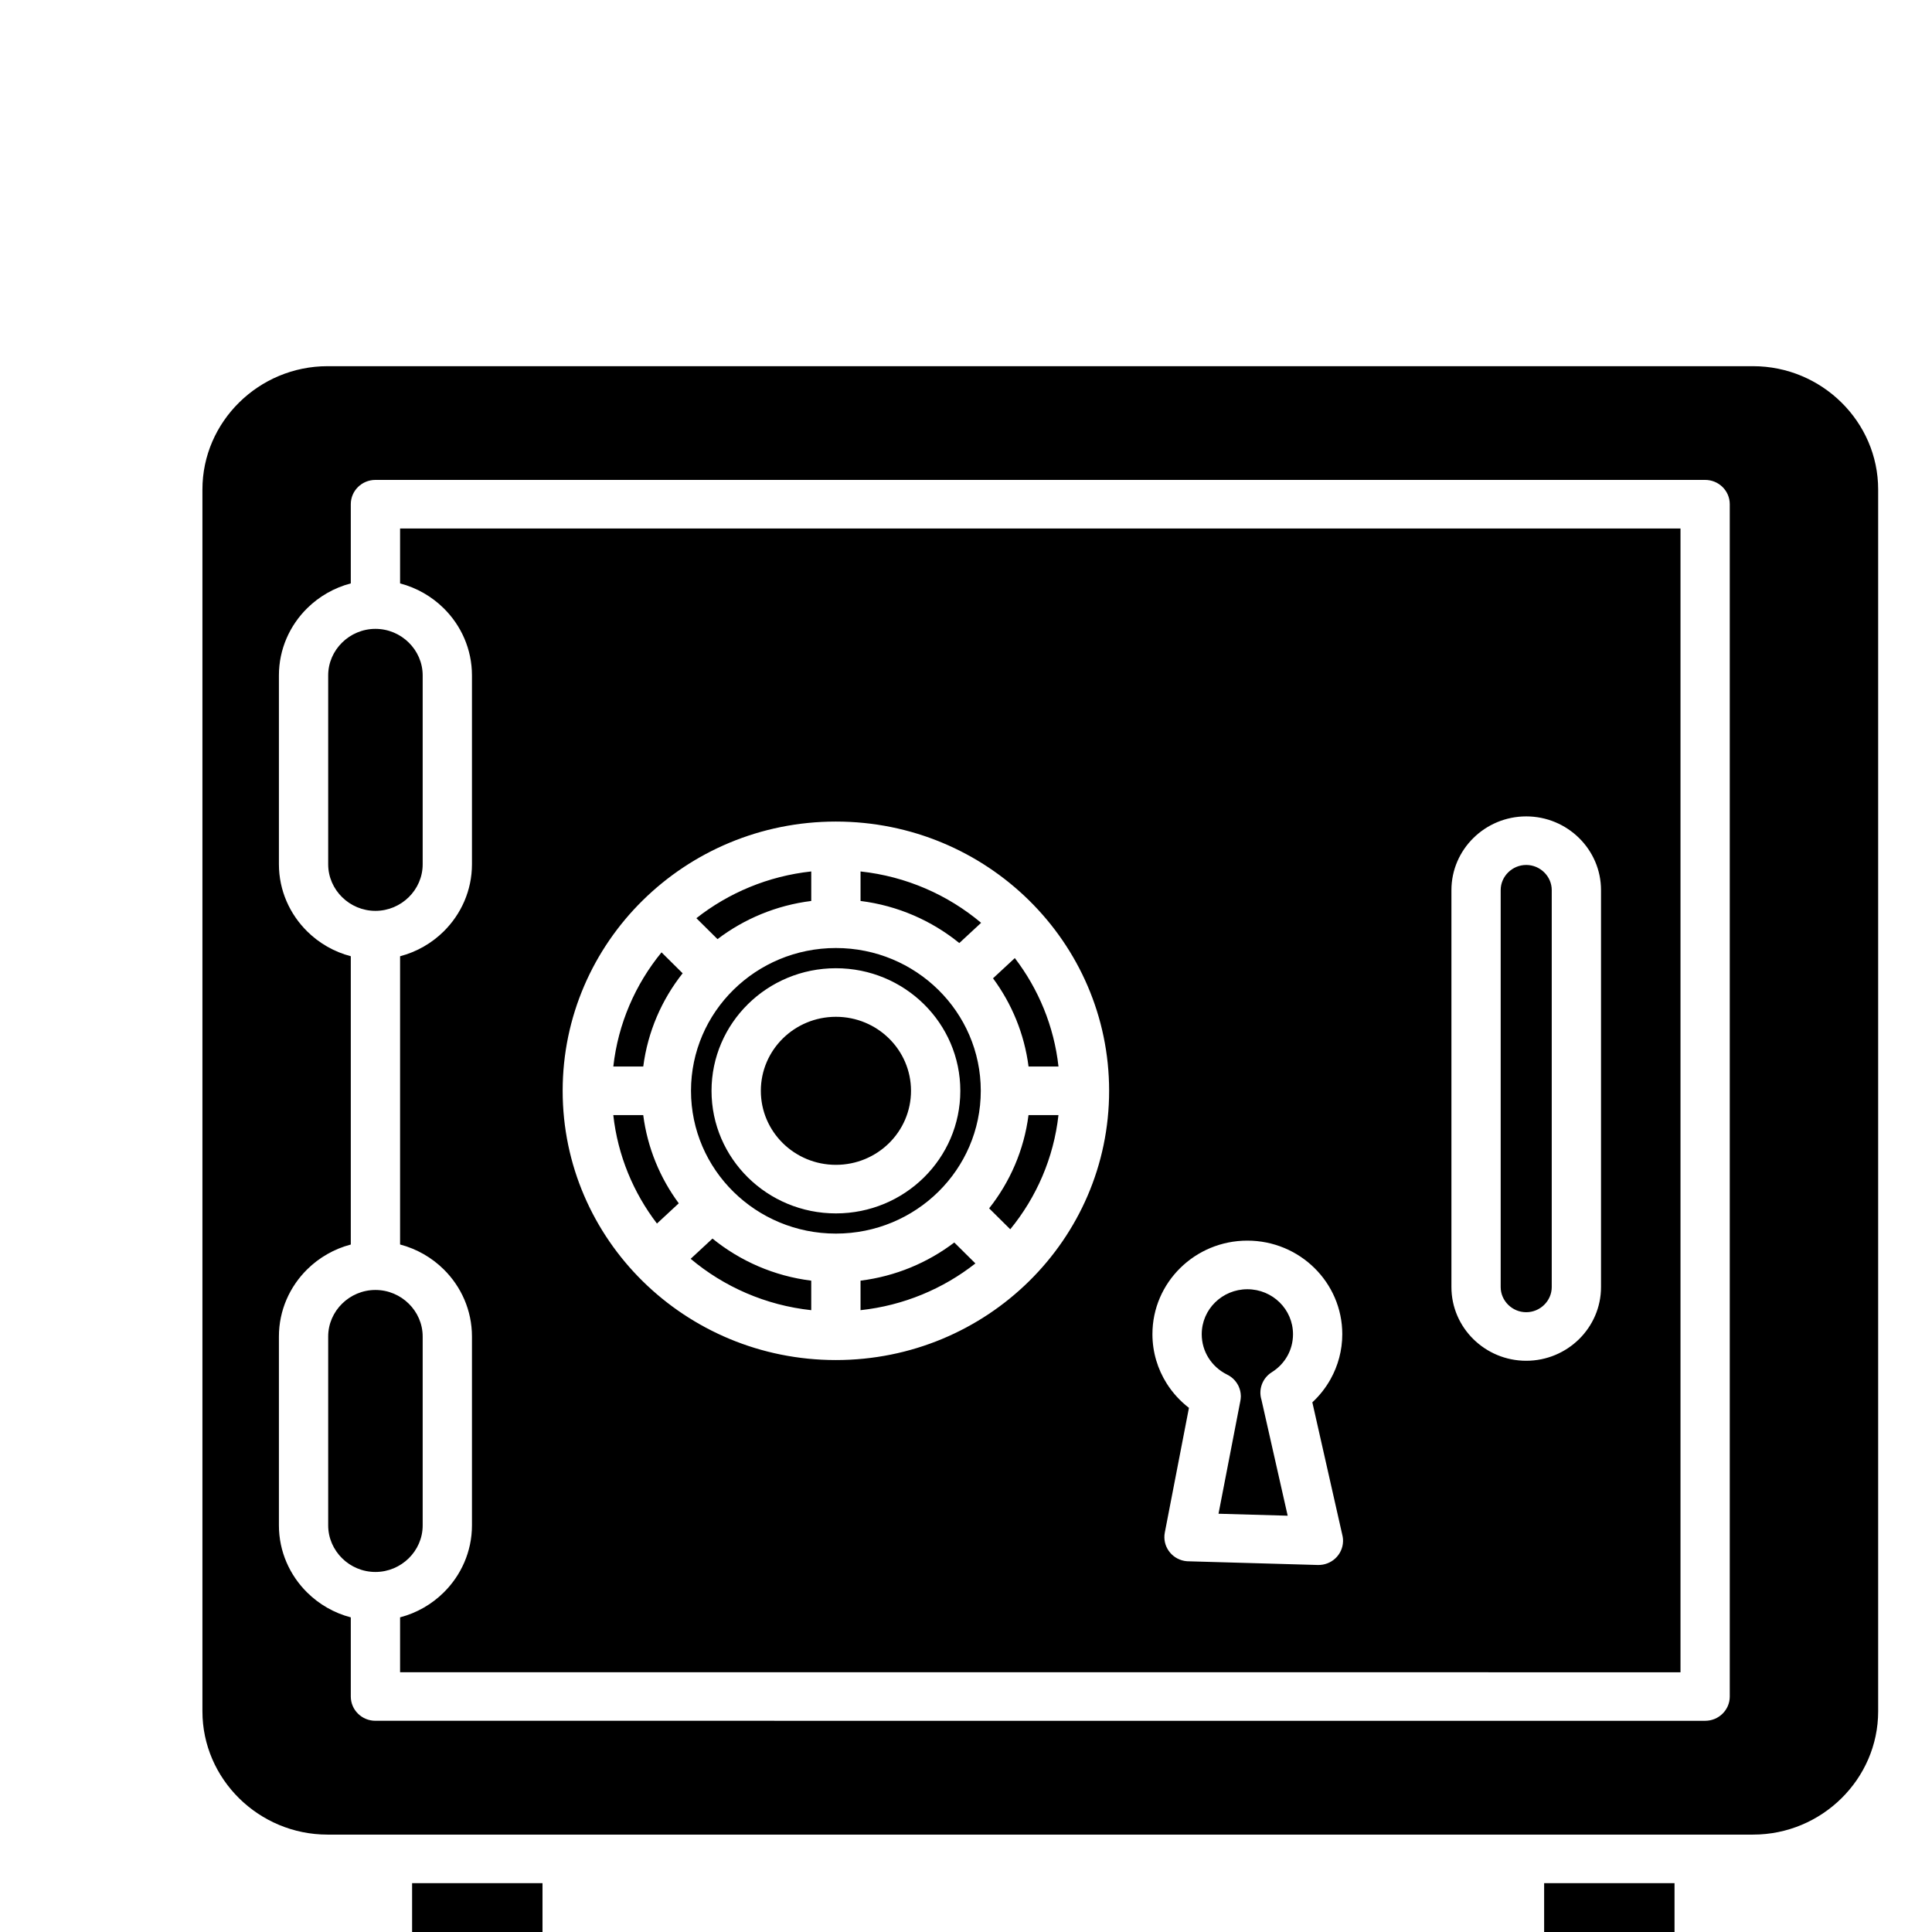
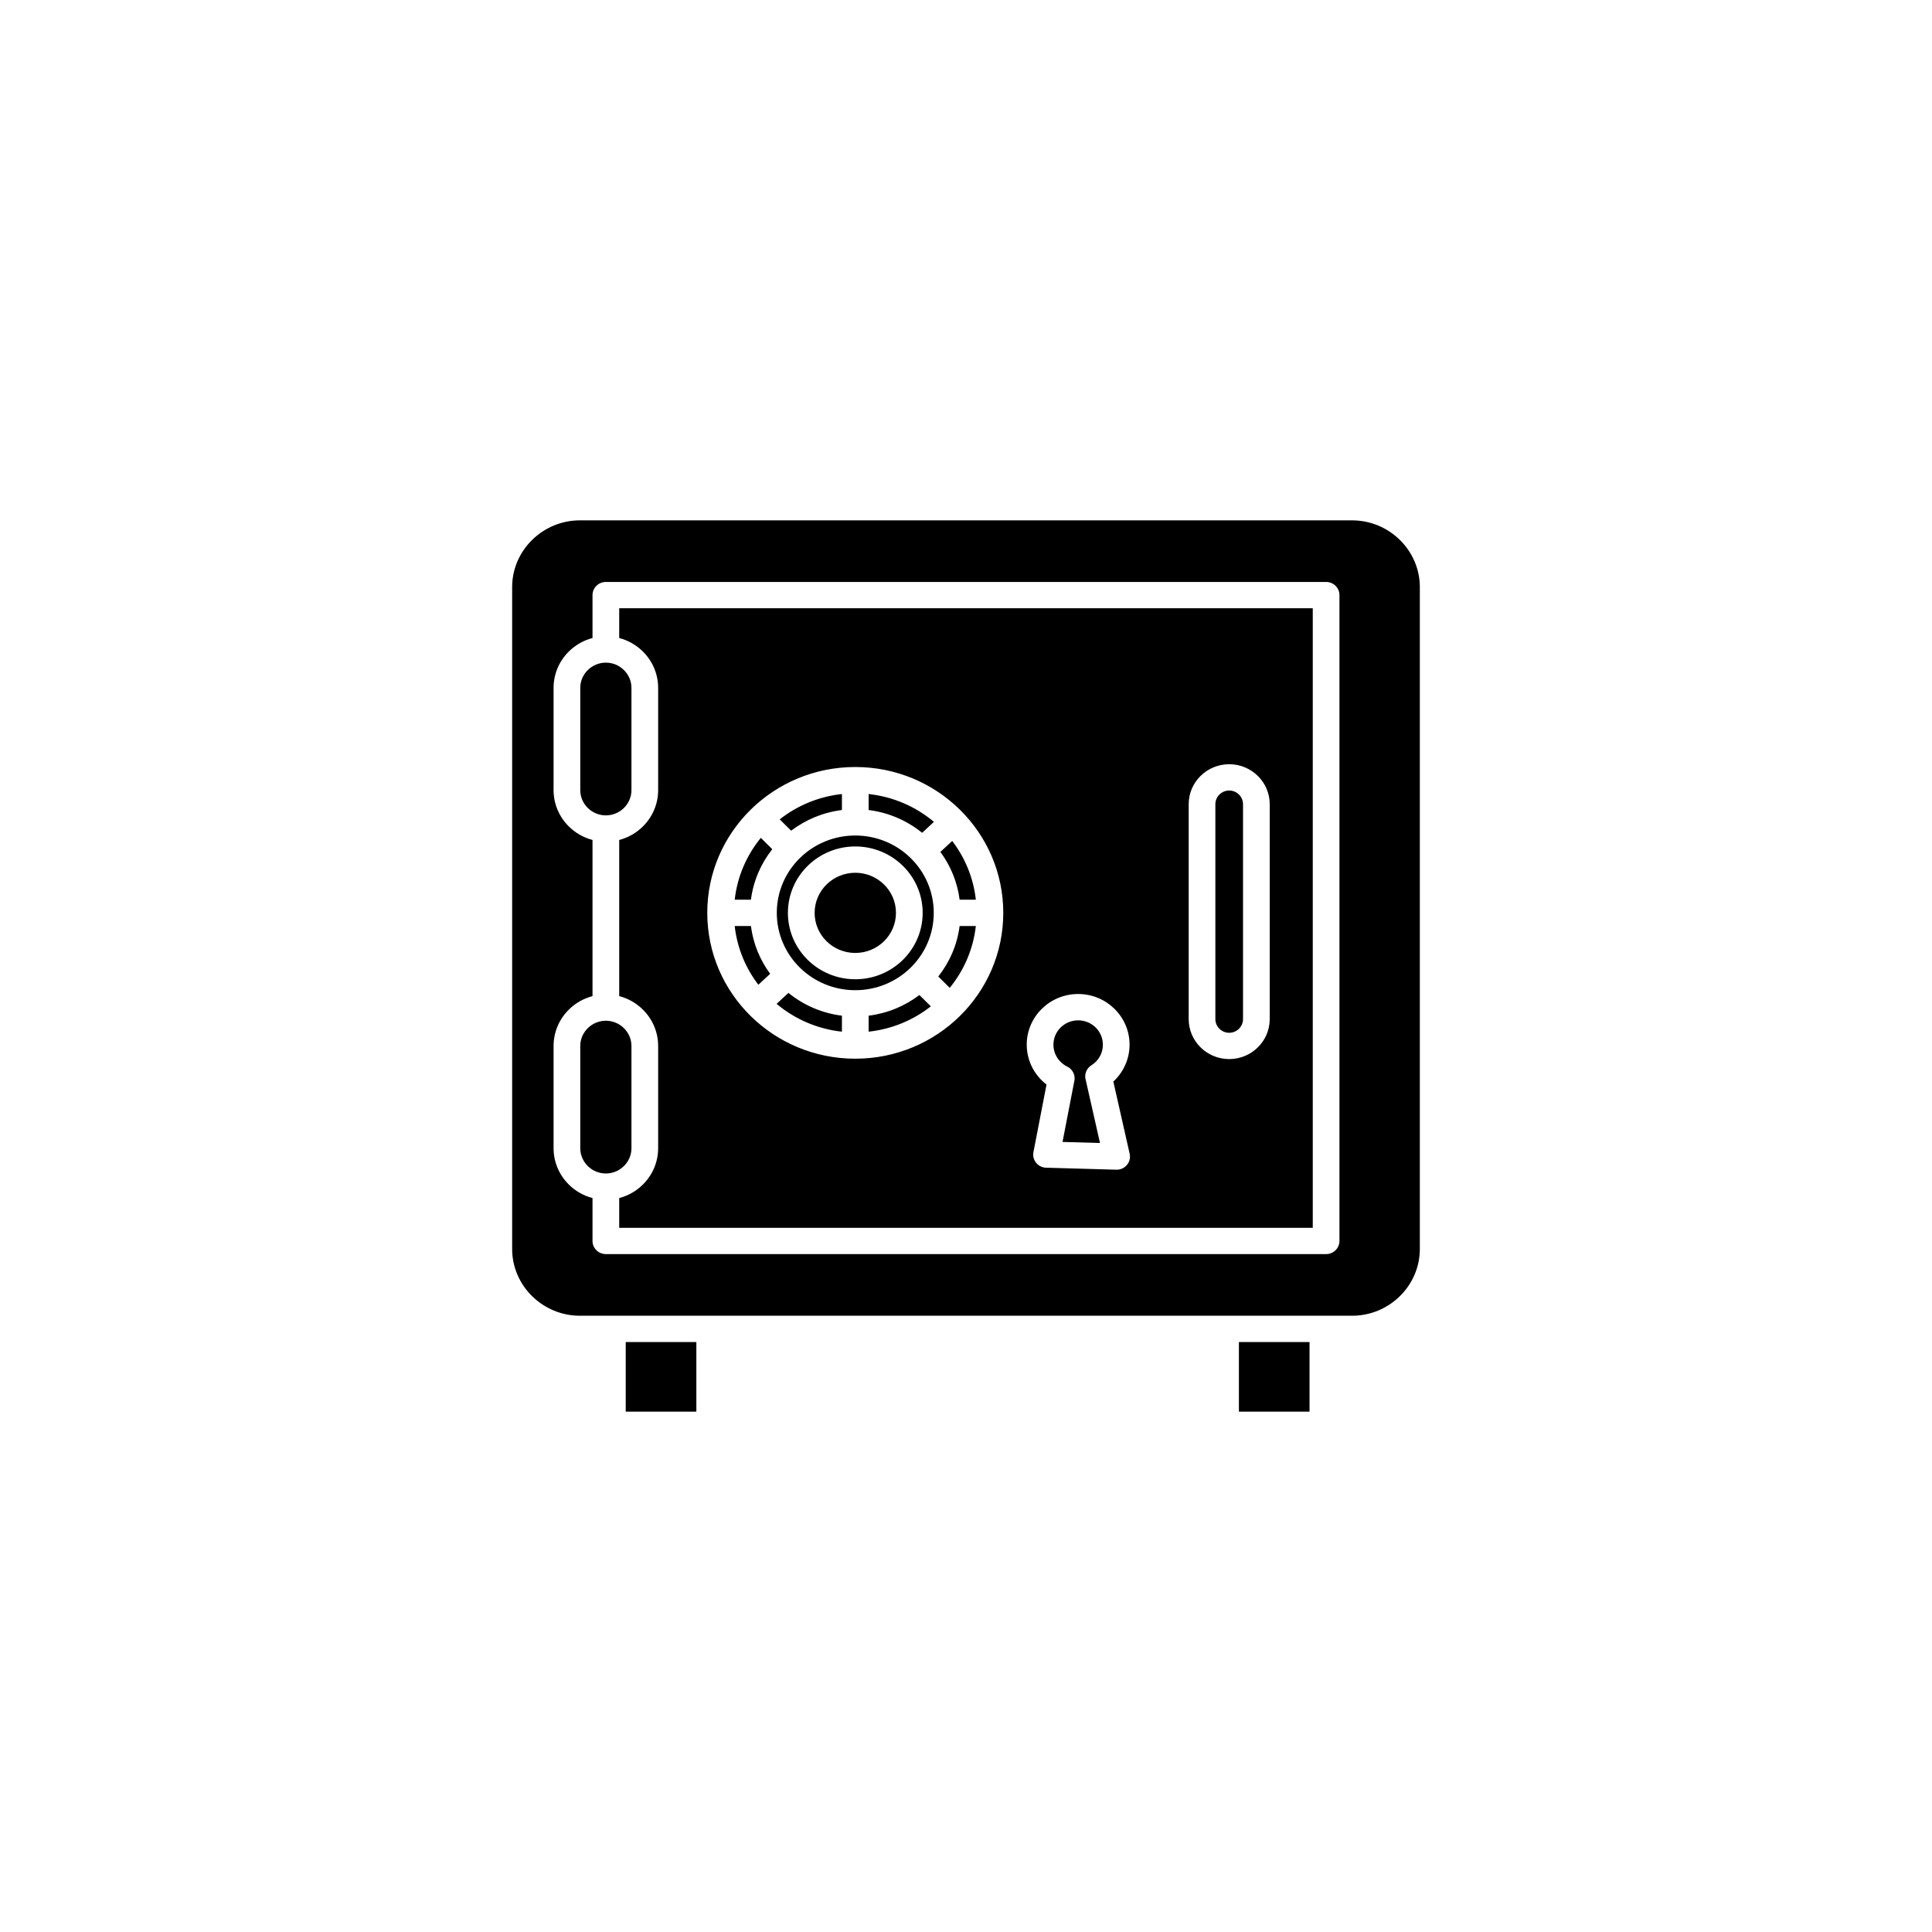
- <svg xmlns="http://www.w3.org/2000/svg" width="1200pt" height="1200pt" version="1.1" viewBox="250 200 650 650">
+ <svg xmlns="http://www.w3.org/2000/svg" width="1200pt" height="1200pt" version="1.1" viewBox="0 0 1200 1200">
  <g>
    <rect width="1200" height="1200" fill="transparent" />
    <path d="m839.8 323.2h-479.61c-11.562 0-22.09 4.672-29.715 12.191-7.633 7.519-12.371 17.887-12.371 29.285v411.08c0 11.395 4.738 21.766 12.371 29.285 7.633 7.519 18.152 12.191 29.715 12.191h479.61c11.562 0 22.09-4.672 29.715-12.191 7.633-7.519 12.371-17.887 12.371-29.285v-411.08c0-11.395-4.738-21.766-12.371-29.285-7.633-7.519-18.152-12.191-29.715-12.191zm-463.49 88.375c4.359 0 8.336 1.762 11.215 4.609 2.887 2.84 4.68 6.758 4.68 11.055v63.547c0 4.301-1.793 8.215-4.68 11.055s-6.856 4.609-11.215 4.609-8.336-1.77-11.215-4.609c-2.887-2.84-4.68-6.758-4.68-11.055v-63.547c0-4.301 1.793-8.215 4.68-11.055 2.887-2.84 6.856-4.609 11.215-4.609zm0 222.42c4.359 0 8.336 1.77 11.215 4.609 2.887 2.84 4.68 6.758 4.68 11.055v63.547c0 4.301-1.793 8.215-4.68 11.055-2.887 2.84-6.856 4.609-11.215 4.609s-8.336-1.762-11.215-4.609c-2.879-2.848-4.68-6.758-4.68-11.055v-63.547c0-4.301 1.793-8.215 4.68-11.055 2.887-2.84 6.856-4.609 11.215-4.609zm-8.289 110.15c-5.621-1.465-10.656-4.391-14.652-8.336-5.879-5.797-9.531-13.801-9.531-22.609v-63.547c0-8.812 3.648-16.816 9.531-22.609 3.996-3.938 9.031-6.863 14.652-8.336v-96.996c-5.621-1.465-10.656-4.391-14.652-8.336-5.879-5.797-9.531-13.801-9.531-22.609v-63.547c0-8.812 3.648-16.816 9.531-22.609 3.996-3.938 9.031-6.863 14.652-8.336v-26.648c0-4.512 3.711-8.168 8.289-8.168h447.36c4.578 0 8.289 3.656 8.289 8.168v401.15c0 4.512-3.711 8.168-8.289 8.168l-447.36-0.004c-4.578 0-8.289-3.656-8.289-8.168v-26.648zm16.582-125.43v-96.996c5.621-1.465 10.656-4.391 14.652-8.336 5.879-5.797 9.531-13.801 9.531-22.609v-63.547c0-8.812-3.648-16.816-9.531-22.609-3.996-3.938-9.031-6.863-14.652-8.336v-18.477h430.78v384.81l-430.78-0.004v-18.477c5.621-1.465 10.656-4.391 14.652-8.336 5.879-5.797 9.531-13.801 9.531-22.609v-63.547c0-8.812-3.648-16.816-9.531-22.609-3.996-3.938-9.031-6.863-14.652-8.336zm306.92 53.09 10.066 44.535c0.188 0.727 0.281 1.48 0.258 2.266-0.129 4.496-3.922 8.039-8.488 7.914l-43.18-1.23c-0.559 0.008-1.125-0.039-1.691-0.137-4.488-0.832-7.445-5.086-6.606-9.516l8.125-41.98c-2.961-2.281-5.492-5.055-7.481-8.199-3.047-4.836-4.805-10.52-4.805-16.59 0-8.691 3.574-16.559 9.355-22.254 5.781-5.699 13.762-9.219 22.582-9.219 8.82 0 16.801 3.523 22.582 9.219 5.781 5.699 9.355 13.566 9.355 22.254 0 5.465-1.43 10.625-3.945 15.137-1.625 2.91-3.695 5.539-6.129 7.793zm-31.566 37.469 7.324-37.824c0.113-0.535 0.172-1.09 0.18-1.625v-0.172-0.008c-0.016-1.125-0.273-2.215-0.727-3.211v-0.023l-0.066-0.121-0.039-0.082-0.039-0.074-0.055-0.105-0.031-0.055-0.074-0.137c-0.535-0.961-1.27-1.82-2.176-2.508h-0.008l-0.145-0.113c-0.422-0.309-0.883-0.582-1.367-0.809-2.516-1.254-4.648-3.188-6.144-5.562-1.445-2.297-2.281-5.027-2.281-7.965 0-4.18 1.715-7.965 4.496-10.699s6.621-4.43 10.859-4.43 8.078 1.691 10.859 4.43c2.781 2.734 4.496 6.523 4.496 10.699 0 2.66-0.68 5.144-1.875 7.285-1.246 2.238-3.062 4.133-5.254 5.5-3.227 2.019-4.559 5.871-3.477 9.305l8.812 38.973-23.27-0.664zm-128.73-232.87c25.383 0 48.367 10.141 65 26.531 16.633 16.391 26.926 39.039 26.926 64.055s-10.285 47.664-26.926 64.055c-16.633 16.391-39.613 26.531-65 26.531-25.383 0-48.359-10.141-65-26.531-16.633-16.391-26.926-39.039-26.926-64.055s10.285-47.664 26.926-64.055c16.633-16.391 39.613-26.531 65-26.531zm34.469 56.617c8.82 8.691 14.277 20.707 14.277 33.969 0 13.27-5.457 25.277-14.277 33.969-8.82 8.691-21.008 14.07-34.469 14.07-13.461 0-25.648-5.379-34.469-14.07-8.82-8.691-14.277-20.707-14.277-33.969 0-13.27 5.457-25.277 14.277-33.969 8.82-8.691 21.008-14.07 34.469-14.07 13.461 0 25.648 5.379 34.469 14.07zm-74.301-17.062-7.106-7.043c10.844-8.523 24.121-14.156 38.648-15.727v9.93c-11.781 1.473-22.582 6.031-31.543 12.84zm-24.977 42.863h-10.074c1.609-14.457 7.43-27.668 16.219-38.414l7.106 7.043c-7.027 8.887-11.742 19.633-13.254 31.371zm11.949 46.016-7.34 6.809c-7.934-10.375-13.18-22.875-14.691-36.477h10.074c1.414 10.996 5.644 21.129 11.949 29.668zm44.566 26.027v9.93c-15.395-1.664-29.391-7.891-40.566-17.281l7.34-6.809c9.281 7.535 20.699 12.598 33.23 14.16zm48.125-12.84 7.106 7.043c-10.844 8.523-24.121 14.156-38.648 15.727v-9.93c11.781-1.473 22.582-6.031 31.543-12.84zm24.977-42.863h10.074c-1.609 14.457-7.43 27.668-16.219 38.414l-7.106-7.043c7.027-8.887 11.742-19.633 13.246-31.371zm-11.949-46.016 7.34-6.809c7.934 10.375 13.18 22.875 14.691 36.477h-10.074c-1.414-10.996-5.644-21.129-11.949-29.668zm-44.566-26.027v-9.93c15.395 1.664 29.391 7.891 40.566 17.281l-7.34 6.809c-9.281-7.535-20.699-12.598-33.23-14.16zm223.96-12.113c2.352 0 4.496 0.953 6.055 2.492 1.559 1.535 2.531 3.648 2.531 5.969v133.55c0 2.32-0.969 4.43-2.531 5.969-1.562 1.543-3.703 2.492-6.062 2.492s-4.496-0.953-6.055-2.492c-1.559-1.535-2.531-3.648-2.531-5.969v-133.55c0-2.32 0.969-4.438 2.531-5.969 1.559-1.535 3.703-2.492 6.062-2.492zm0-16.34c6.93 0 13.227 2.789 17.781 7.277 4.559 4.488 7.383 10.691 7.383 17.523v133.55c0 6.832-2.828 13.027-7.383 17.523-4.559 4.488-10.852 7.277-17.781 7.277-6.93 0-13.227-2.789-17.781-7.277-4.559-4.488-7.383-10.691-7.383-17.523v-133.55c0-6.832 2.828-13.027 7.383-17.523 4.559-4.488 10.852-7.277 17.781-7.277zm-214.38 74.719c4.57 4.504 7.398 10.73 7.398 17.609s-2.828 13.105-7.398 17.609c-4.57 4.504-10.891 7.293-17.863 7.293-6.977 0-13.293-2.789-17.863-7.293-4.57-4.504-7.398-10.73-7.398-17.609s2.828-13.105 7.398-17.609c4.57-4.504 10.891-7.293 17.863-7.293 6.977 0 13.293 2.789 17.863 7.293zm-17.863-23.633c11.555 0 22.016 4.617 29.594 12.078 7.57 7.465 12.258 17.773 12.258 29.164 0 11.387-4.684 21.695-12.258 29.164-7.57 7.465-18.039 12.078-29.594 12.078-11.555 0-22.016-4.617-29.594-12.078-7.57-7.465-12.258-17.773-12.258-29.164 0-11.387 4.684-21.695 12.258-29.164 7.57-7.465 18.039-12.078 29.594-12.078zm-98.719 307.82h-43.871v43.234h43.871zm380.86 0h-43.871v43.234h43.871z" fill-rule="evenodd" />
  </g>
</svg>
